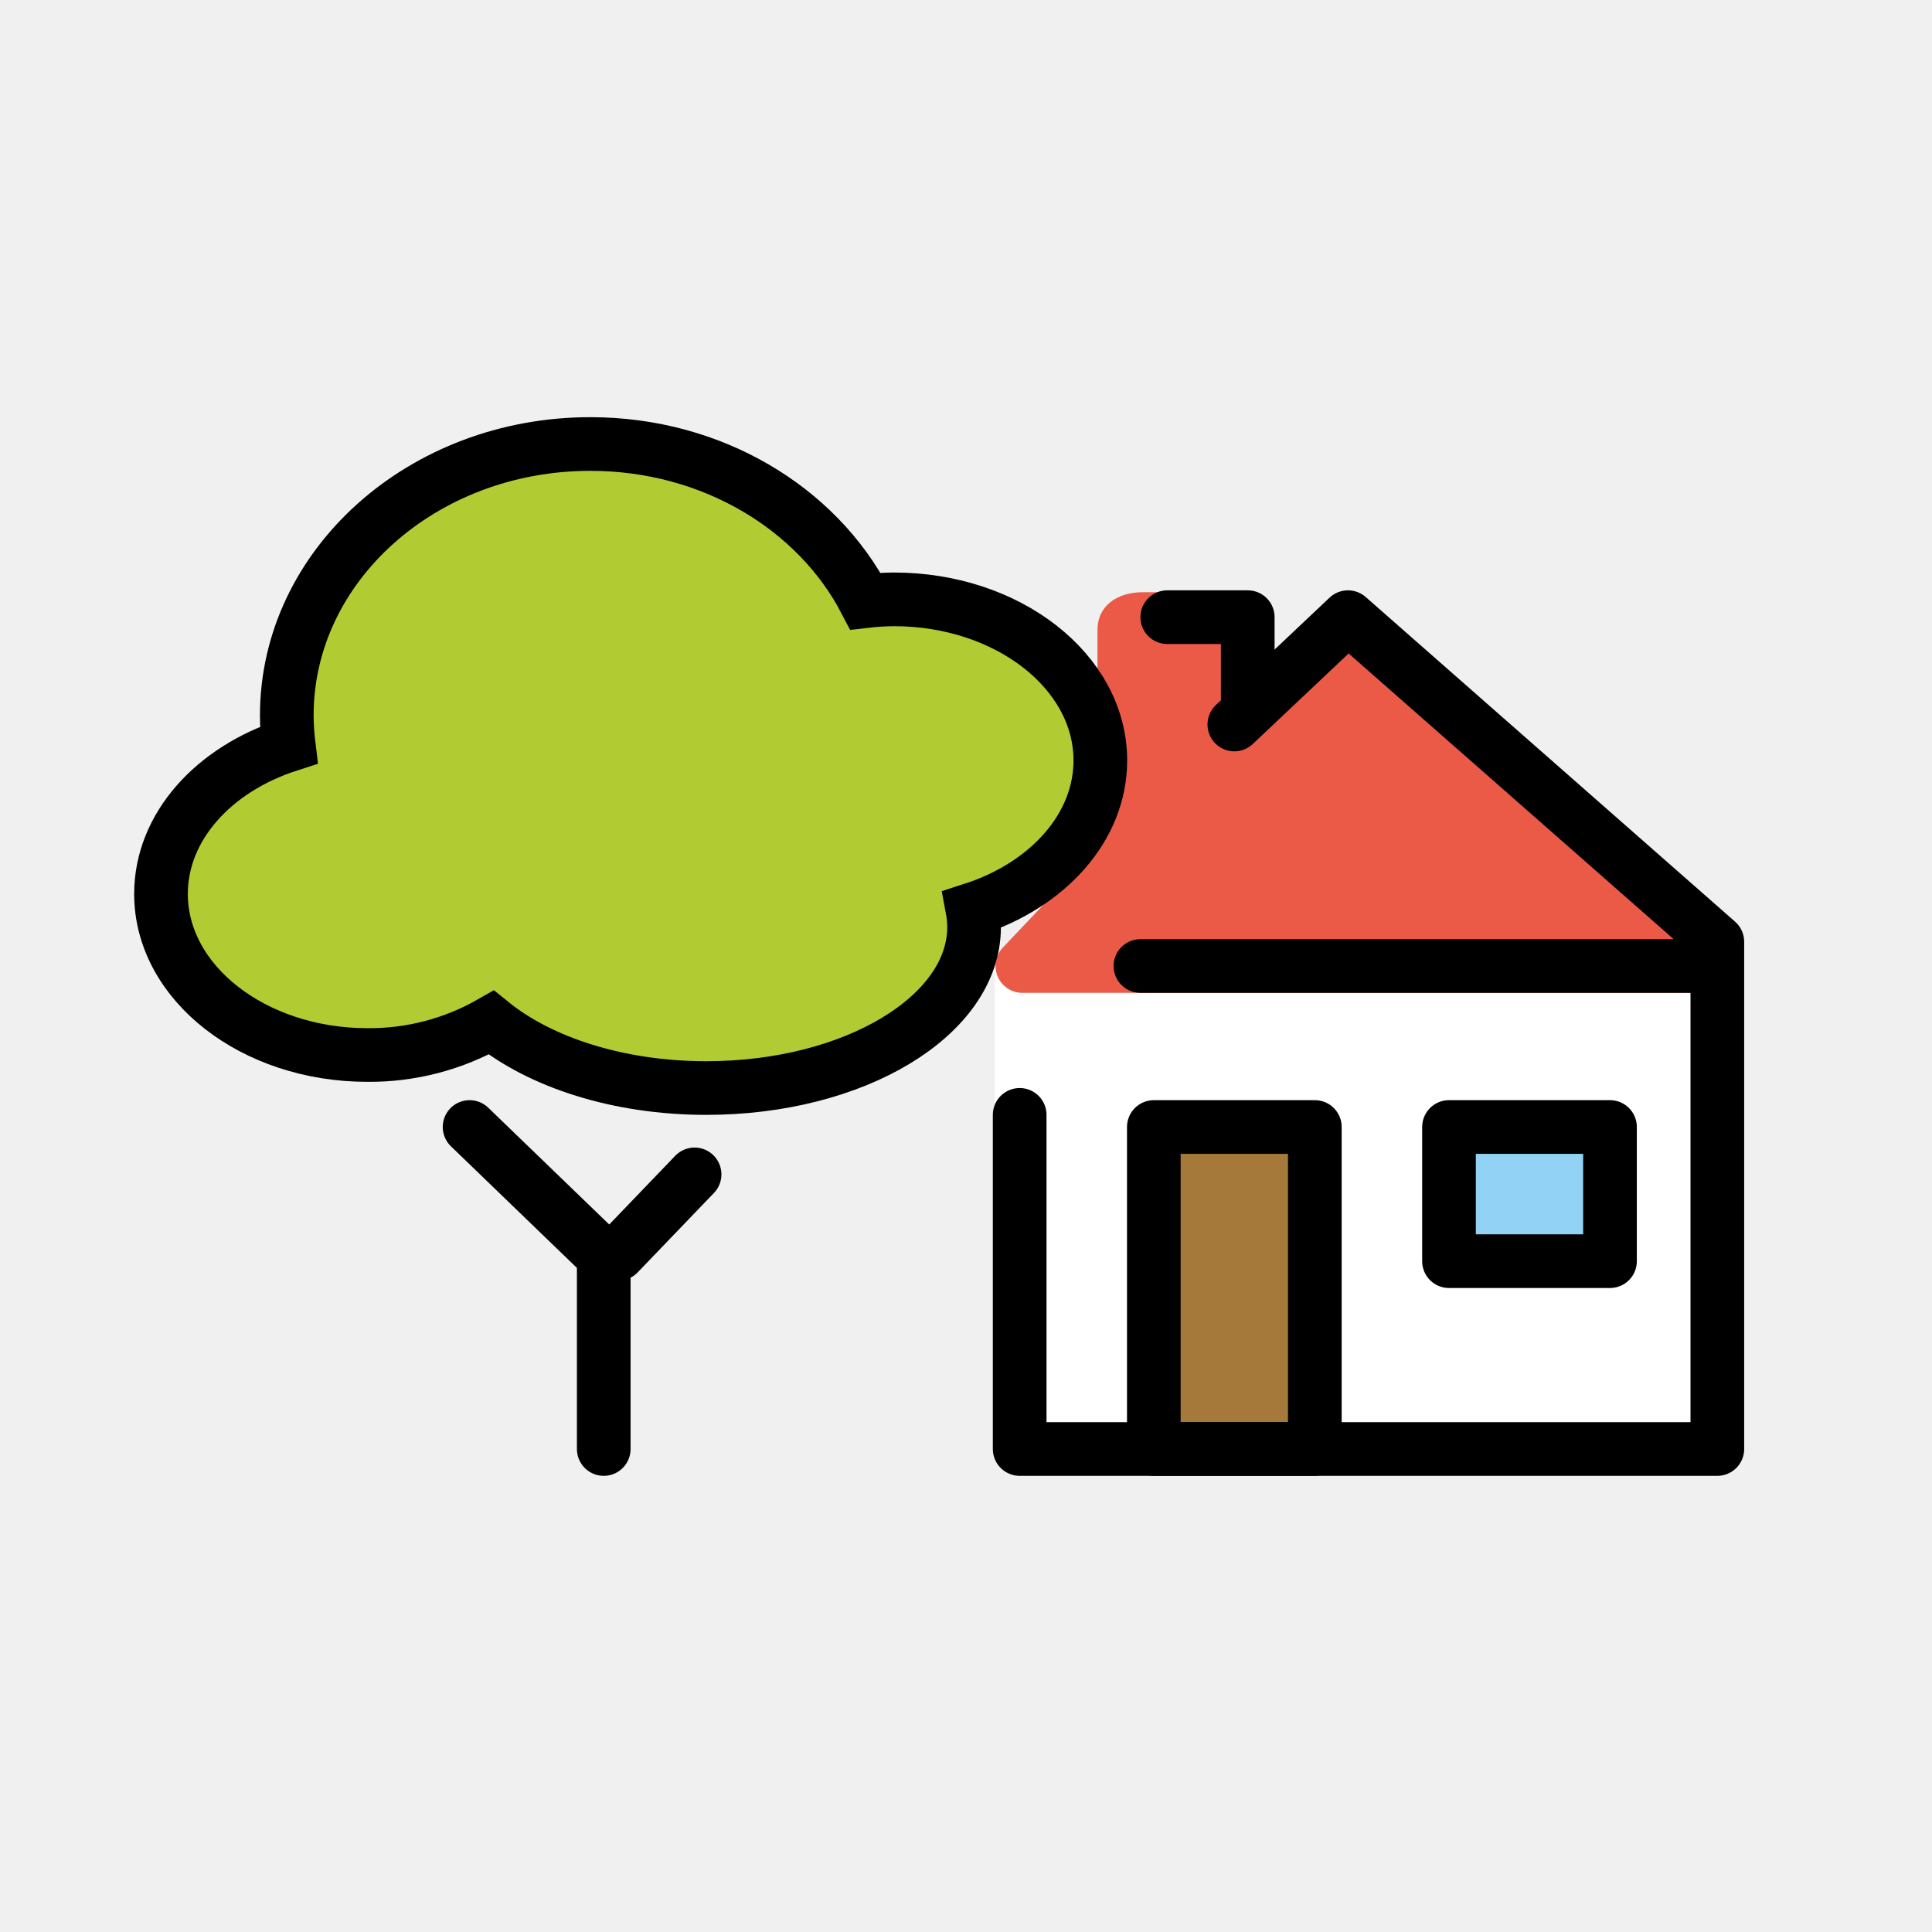
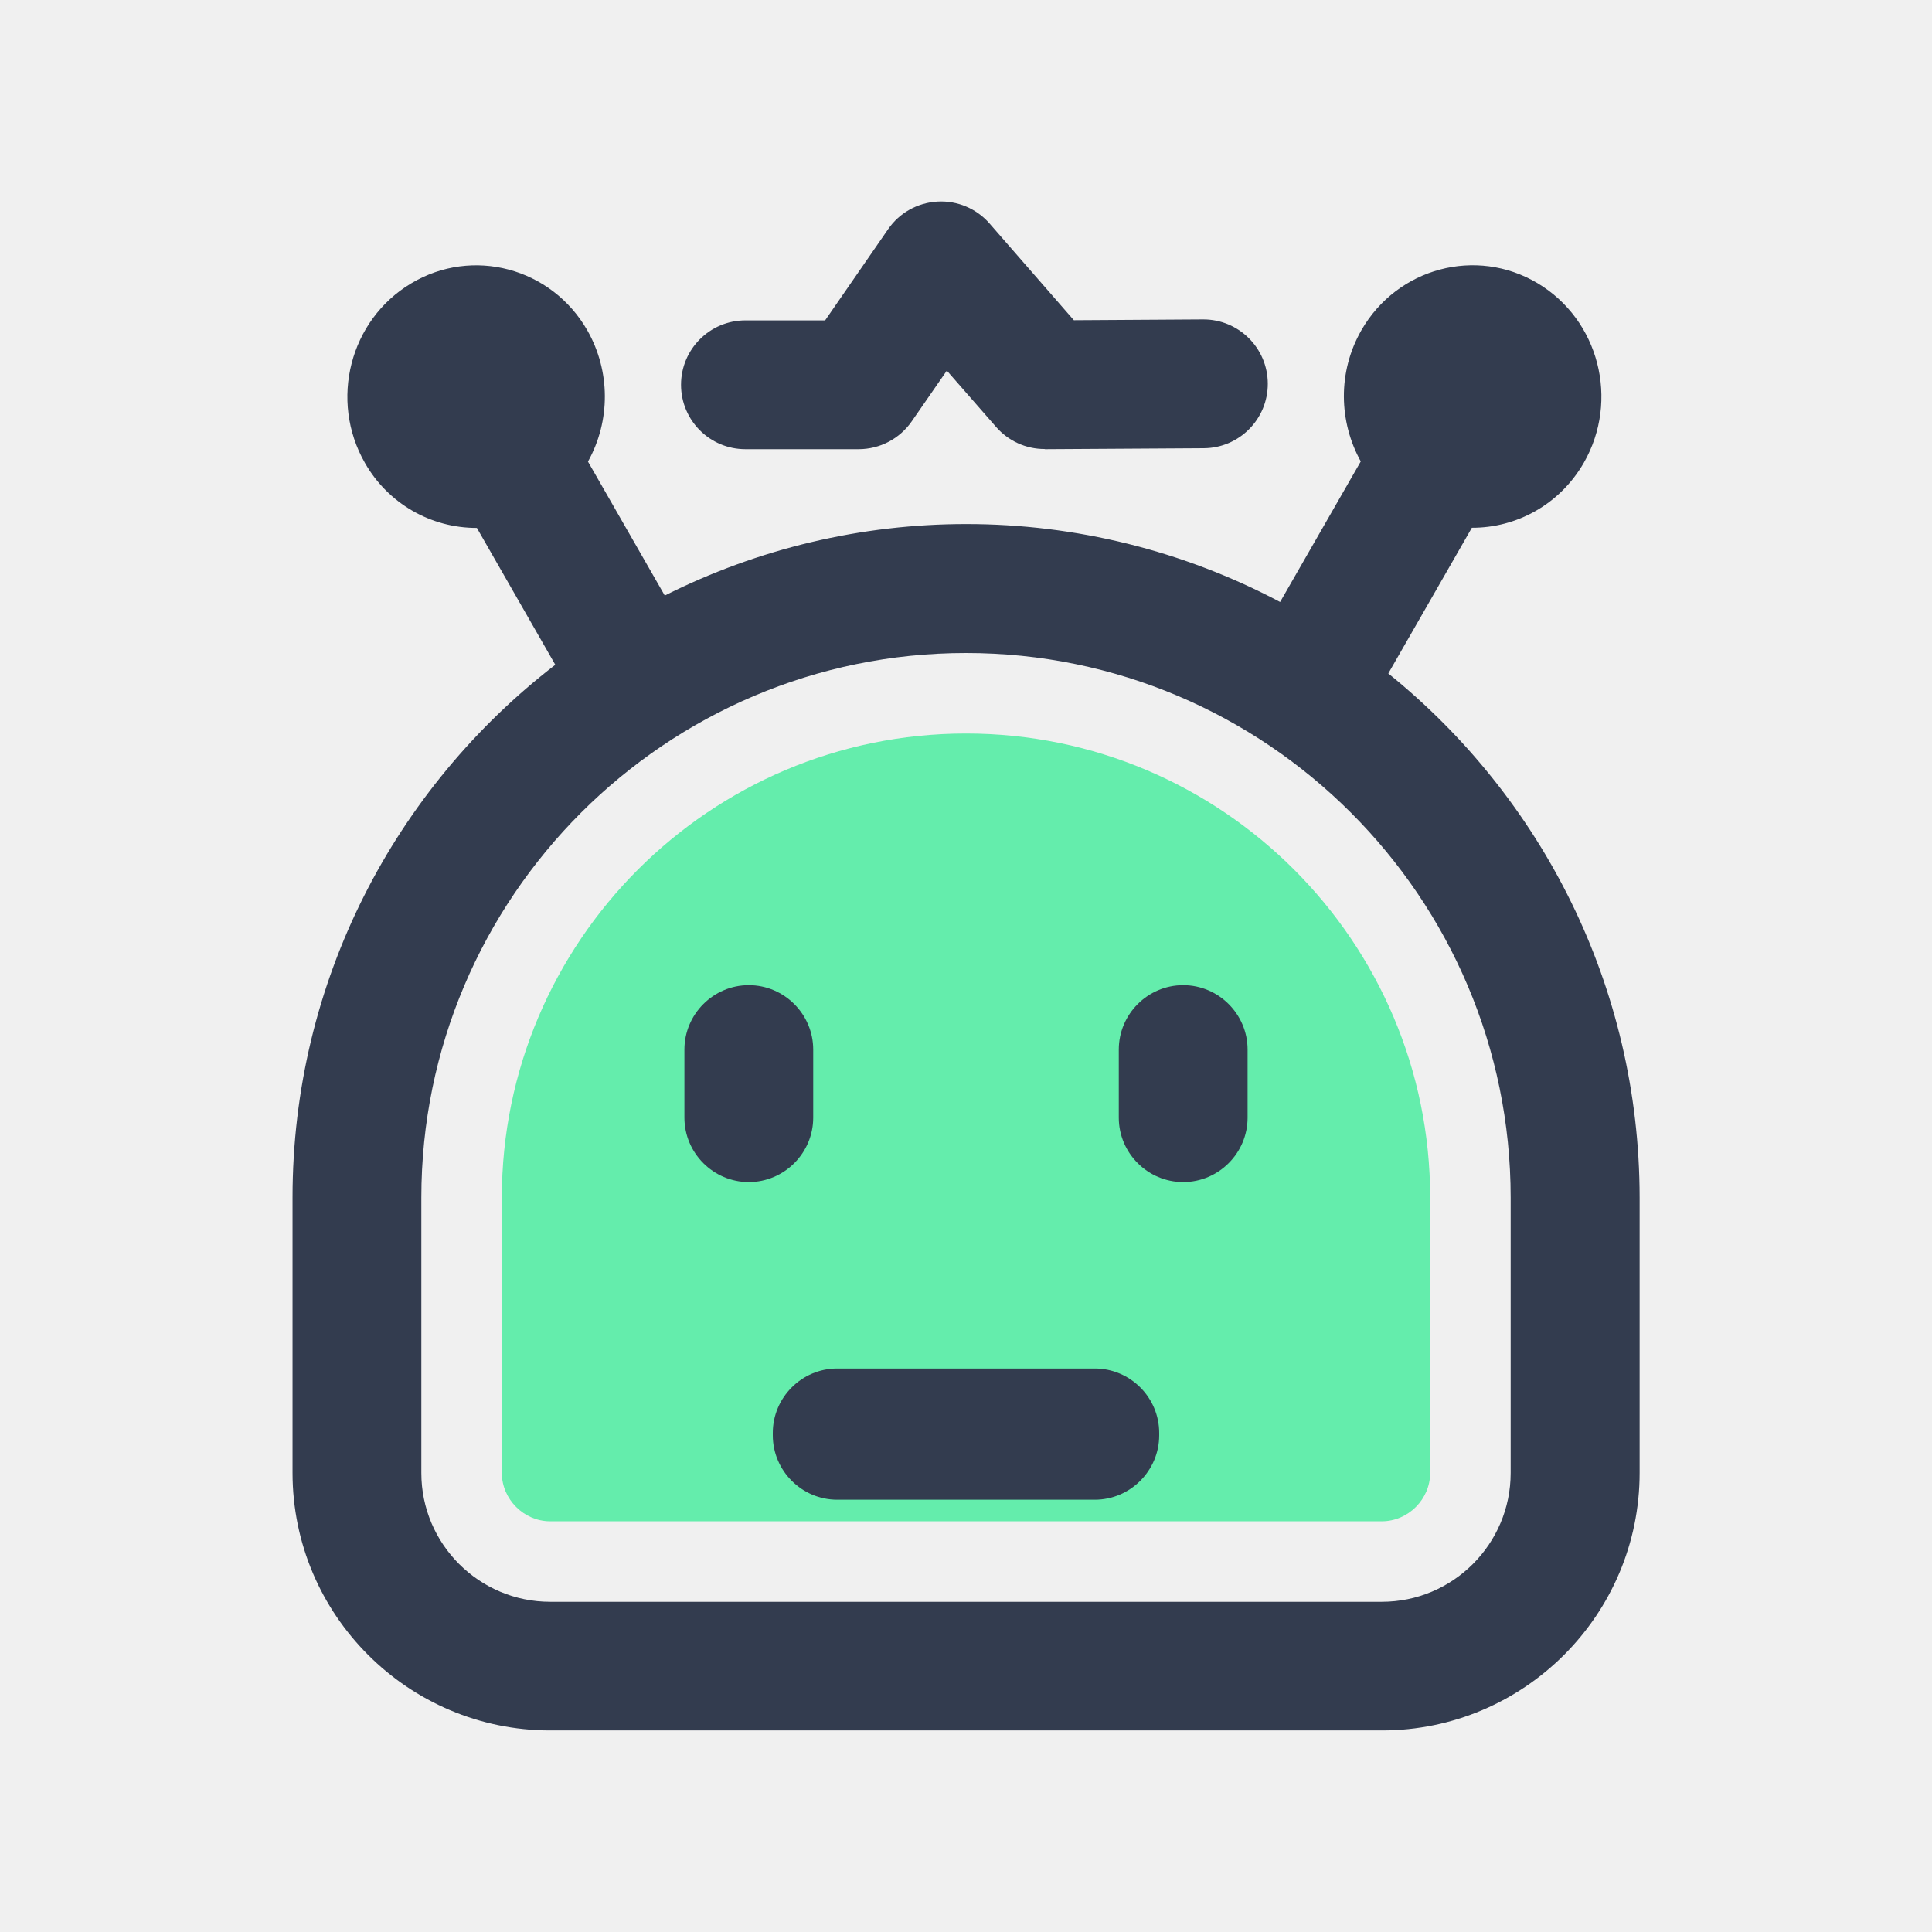
- <svg xmlns="http://www.w3.org/2000/svg" id="emoji" viewBox="0 0 72 72" version="1.1">
-   <g id="color">
-     <rect x="37.075" y="36.053" width="26.884" height="18.114" fill="#FFFFFF" />
-     <polygon fill="#EA5A47" stroke="#EA5A47" stroke-linecap="round" stroke-linejoin="round" stroke-miterlimit="10" stroke-width="2" points="50.235,23.2 38.1,36 63.5,36" />
-     <path fill="#EA5A47" d="M47.3,26l-6.4,6.059v-8.573c0-0.931,0.755-1.416,1.686-1.416h3.028 c0.931,0,1.686,0.485,1.686,1.416C47.3,23.486,47.3,26,47.3,26z" />
-     <rect x="43" y="42" width="6" height="12" fill="#A57939" />
-     <rect x="54" y="42" width="6" height="5" fill="#92D3F5" />
-     <path fill="#B1CC33" d="M41.006,28.339c0-3.312-3.445-6.003-7.694-6.003c-0.355,0.003-0.71,0.025-1.062,0.066 c-1.8-3.455-5.707-5.855-10.25-5.855c-6.248,0-11.312,4.529-11.312,10.114c0.001,0.369,0.025,0.738,0.07,1.104 C7.966,28.666,6,30.81,6,33.314c0,3.312,3.445,6.003,7.694,6.003c1.615,0.014,3.206-0.402,4.614-1.207 c1.818,1.477,4.726,2.438,8.015,2.438c5.511,0,9.978-2.688,9.978-6.003c-0.001-0.219-0.021-0.438-0.061-0.653 C39.036,32.99,41.006,30.845,41.006,28.339z" />
-   </g>
-   <g id="hair" />
-   <g id="skin" />
-   <g id="skin-shadow" />
-   <g id="line">
-     <polyline fill="none" stroke="#000000" stroke-linecap="round" stroke-linejoin="round" stroke-miterlimit="10" stroke-width="2" points="46,27 50.235,23 64,35.098 64,54 38,54 38,41.548" />
-     <rect x="43" y="42" width="6" height="12" fill="none" stroke="#000000" stroke-linecap="round" stroke-linejoin="round" stroke-miterlimit="10" stroke-width="2" />
-     <rect x="54" y="42" width="6" height="5" fill="none" stroke="#000000" stroke-linecap="round" stroke-linejoin="round" stroke-miterlimit="10" stroke-width="2" />
-     <polyline fill="none" stroke="#000000" stroke-linecap="round" stroke-linejoin="round" stroke-miterlimit="10" stroke-width="2" points="43.5,23 46.5,23 46.5,26" />
-     <path fill="none" stroke="#000000" stroke-miterlimit="10" stroke-width="2" d="M31.245,39.34" />
-     <polyline fill="none" stroke="#000000" stroke-linecap="round" stroke-linejoin="round" stroke-width="2" points="22.5,54 22.5,46.827 17.5,42" />
-     <line x1="23.041" x2="25.885" y1="46.727" y2="43.766" fill="none" stroke="#000000" stroke-linecap="round" stroke-linejoin="round" stroke-width="2" />
-     <path fill="none" stroke="#000000" stroke-linecap="round" stroke-miterlimit="10" stroke-width="2" d="M41.006,28.339 c0-3.312-3.445-6.003-7.694-6.003c-0.355,0.003-0.71,0.025-1.062,0.066c-1.8-3.455-5.707-5.855-10.25-5.855 c-6.248,0-11.312,4.529-11.312,10.114c0.001,0.369,0.025,0.738,0.07,1.104C7.966,28.666,6,30.81,6,33.314 c0,3.312,3.445,6.003,7.694,6.003c1.615,0.014,3.206-0.402,4.614-1.207c1.818,1.477,4.726,2.438,8.015,2.438 c5.511,0,9.978-2.688,9.978-6.003c-0.001-0.219-0.021-0.438-0.061-0.653 C39.036,32.99,41.006,30.845,41.006,28.339z" />
-     <line x1="63.5" x2="42.5" y1="36" y2="36" fill="none" stroke="#000000" stroke-linecap="round" stroke-linejoin="round" stroke-miterlimit="10" stroke-width="2" />
-   </g>
+ <svg xmlns="http://www.w3.org/2000/svg" class="svg-icon" style="width: 1em; height: 1em;vertical-align: middle;fill: currentColor;overflow: hidden;" viewBox="0 0 1024 1024" version="1.1">
+   <path d="M291.584 806.315c-13.909 0-25.6-11.691-25.6-25.6v-145.92c0-135.68 110.336-246.016 246.016-246.016s246.016 110.336 246.016 246.016v145.92c0 13.909-11.691 25.6-25.6 25.6H291.584z" fill="#64EDAC" />
+   <path d="M627.115 626.517c-18.773 0-34.133-15.36-34.133-34.133v-36.096c0-18.773 15.36-34.133 34.133-34.133s34.133 15.36 34.133 34.133v36.096c0 18.773-15.36 34.133-34.133 34.133zM396.885 626.517c-18.773 0-34.133-15.36-34.133-34.133v-36.096c0-18.773 15.36-34.133 34.133-34.133s34.133 15.36 34.133 34.133v36.096c0 18.773-15.36 34.133-34.133 34.133z" fill="#333C4F" />
+   <path d="M735.829 356.949l44.288-77.227c23.552 0.085 46.507-12.203 59.307-34.389 19.029-33.195 8.107-75.776-24.491-95.232-32.512-19.371-74.325-8.192-93.355 24.917-12.715 22.187-11.947 48.64-0.341 69.547l-42.752 74.496a355.149 355.149 0 0 0-166.4-41.301 355.072 355.072 0 0 0-159.744 37.888l-40.704-70.997a70.861 70.861 0 0 0-0.341-69.547c-19.029-33.195-60.843-44.373-93.355-24.917-32.512 19.371-43.52 62.037-24.491 95.232a68.028 68.028 0 0 0 59.307 34.389l41.557 72.533c-84.651 65.195-139.264 167.509-139.264 282.368v145.92c0 75.264 61.269 136.533 136.533 136.533h440.917c75.264 0 136.533-61.269 136.533-136.533v-145.92c-0.085-112.128-52.053-212.309-133.205-277.76z m64.853 423.765c0 37.632-30.635 68.267-68.267 68.267H291.584c-37.632 0-68.267-30.635-68.267-68.267v-145.92c0-159.232 129.536-288.683 288.683-288.683 159.232 0 288.683 129.536 288.683 288.683v145.92z" fill="#333C4F" />
+   <path d="M580.267 794.88H443.733c-18.773 0-34.133-15.36-34.133-34.133V759.467c0-18.773 15.36-34.133 34.133-34.133h136.533c18.773 0 34.133 15.36 34.133 34.133v1.28c0 18.773-15.36 34.133-34.133 34.133z" fill="#333C4F" />
+   <path d="M553.643 237.995c-9.899 0-19.2-4.267-25.685-11.691l-26.112-29.867-18.603 26.88a34.253 34.253 0 0 1-28.075 14.763H395.093c-18.859 0-34.133-15.275-34.133-34.133s15.275-34.133 34.133-34.133h42.24l33.365-48.299c5.973-8.704 15.616-14.08 26.197-14.677 10.581-0.597 20.736 3.755 27.648 11.691l44.629 51.2 68.267-0.427h0.256a34.125 34.125 0 0 1 0.256 68.267l-83.968 0.512c-0.171-0.085-0.256-0.085-0.341-0.085z" fill="#333C4F" />
</svg>
